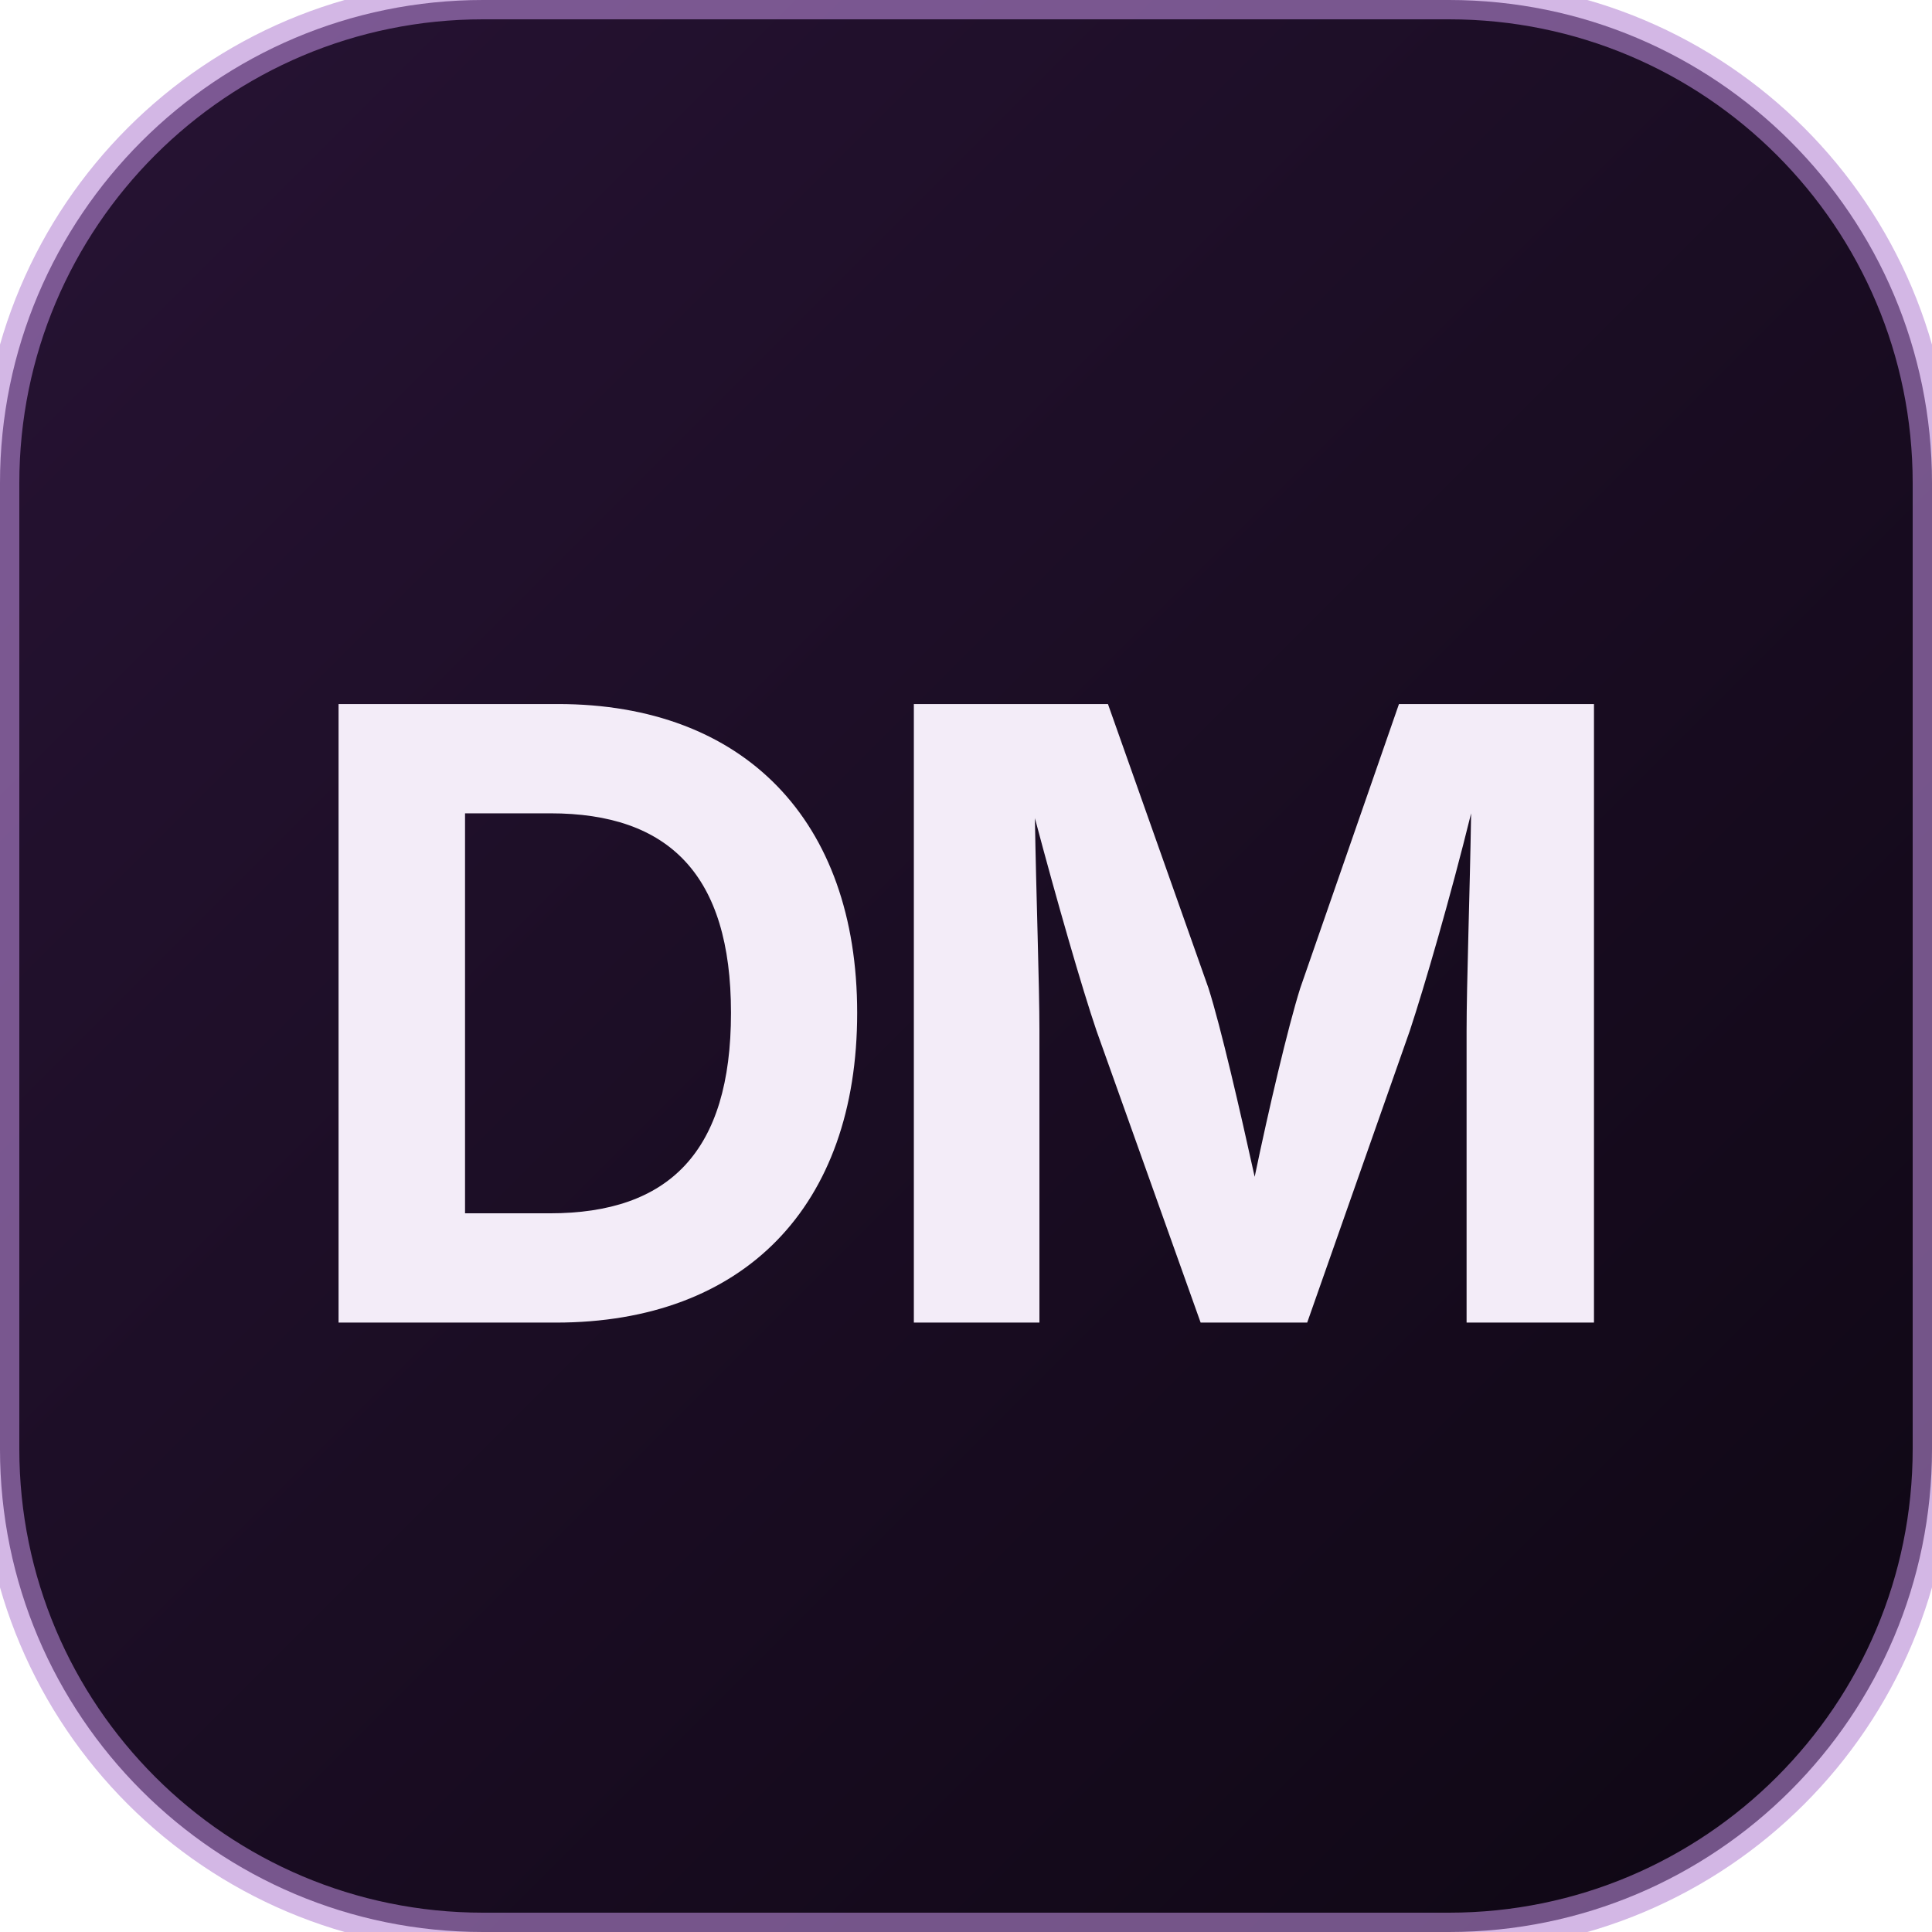
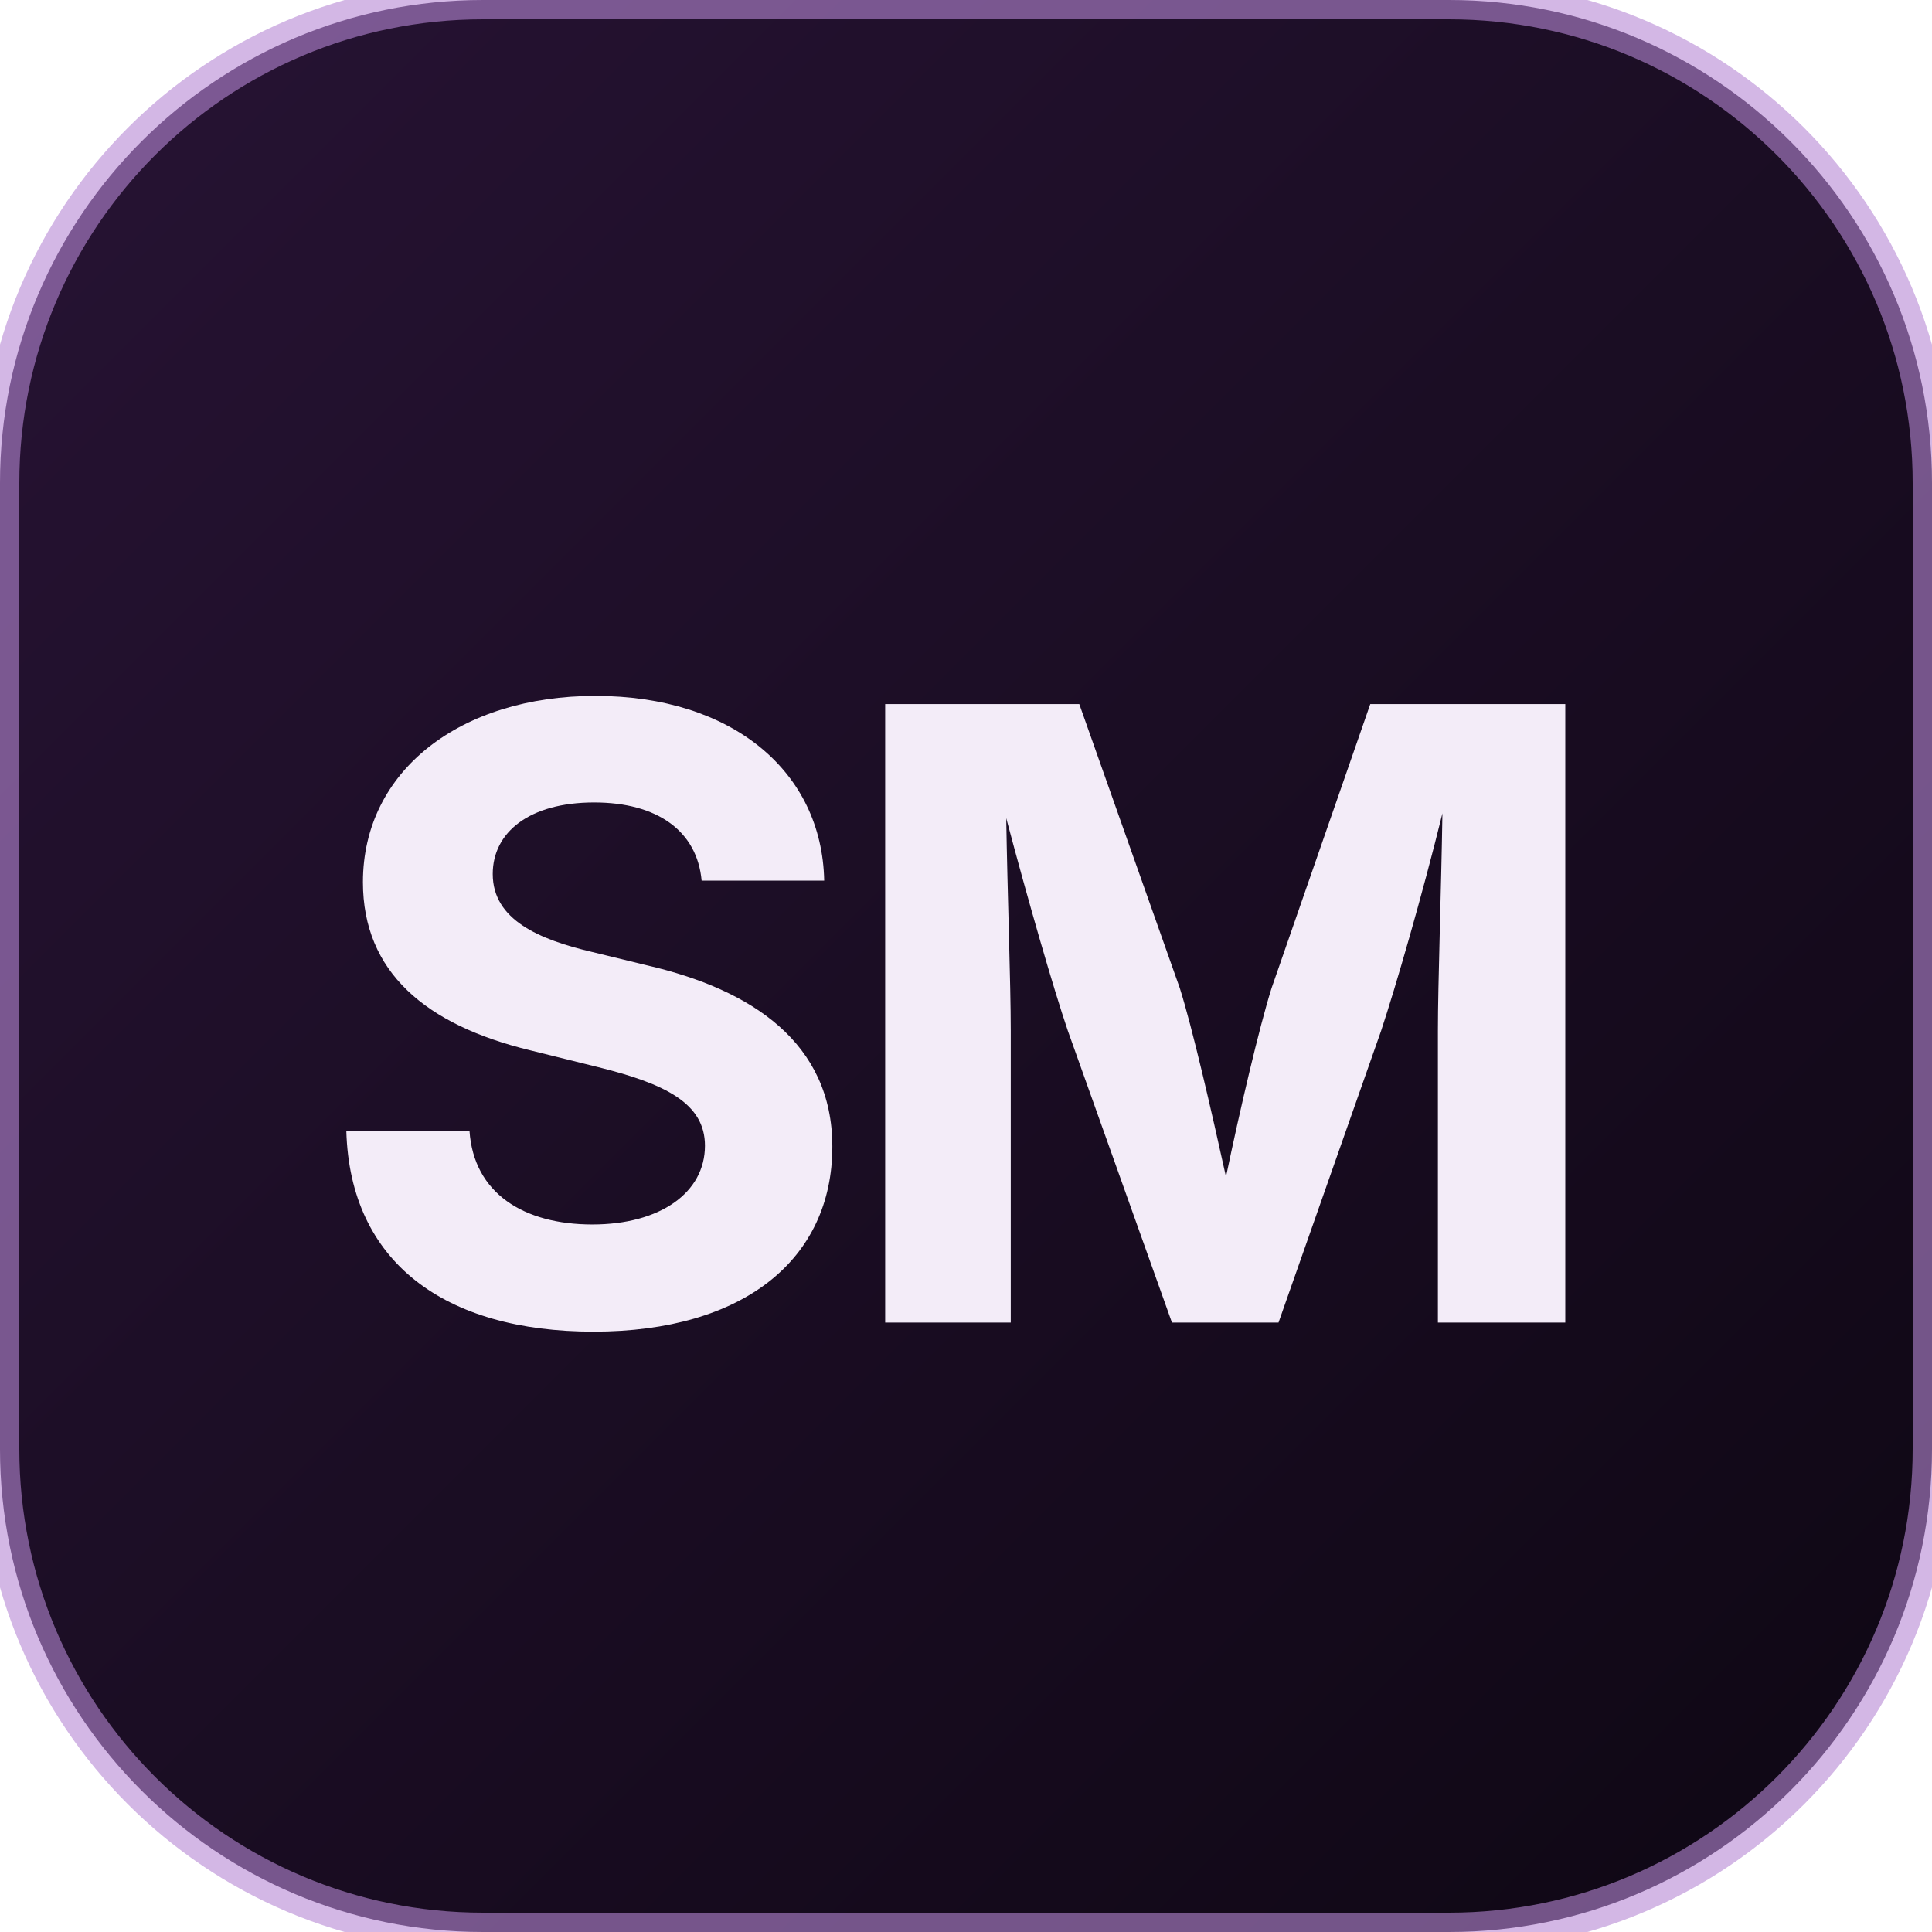
<svg xmlns="http://www.w3.org/2000/svg" viewBox="0 0 100 100">
  <defs>
    <linearGradient id="bg" x1="0%" y1="0%" x2="100%" y2="100%">
      <stop offset="0%" stop-color="#271334" />
      <stop offset="100%" stop-color="#0E0713" />
    </linearGradient>
  </defs>
  <rect width="100" height="100" rx="25" fill="url(#bg)" stroke="#B588D3" stroke-width="2" stroke-opacity="0.6" />
-   <text x="50" y="52" fill="#F3ECF8" font-family="system-ui, -apple-system, sans-serif" font-weight="bold" font-size="44" text-anchor="middle" dominant-baseline="middle" letter-spacing="-2">DM</text>
+   <text x="50" y="52" fill="#F3ECF8" font-family="system-ui, -apple-system, sans-serif" font-weight="bold" font-size="44" text-anchor="middle" dominant-baseline="middle" letter-spacing="-2">SM</text>
</svg>
